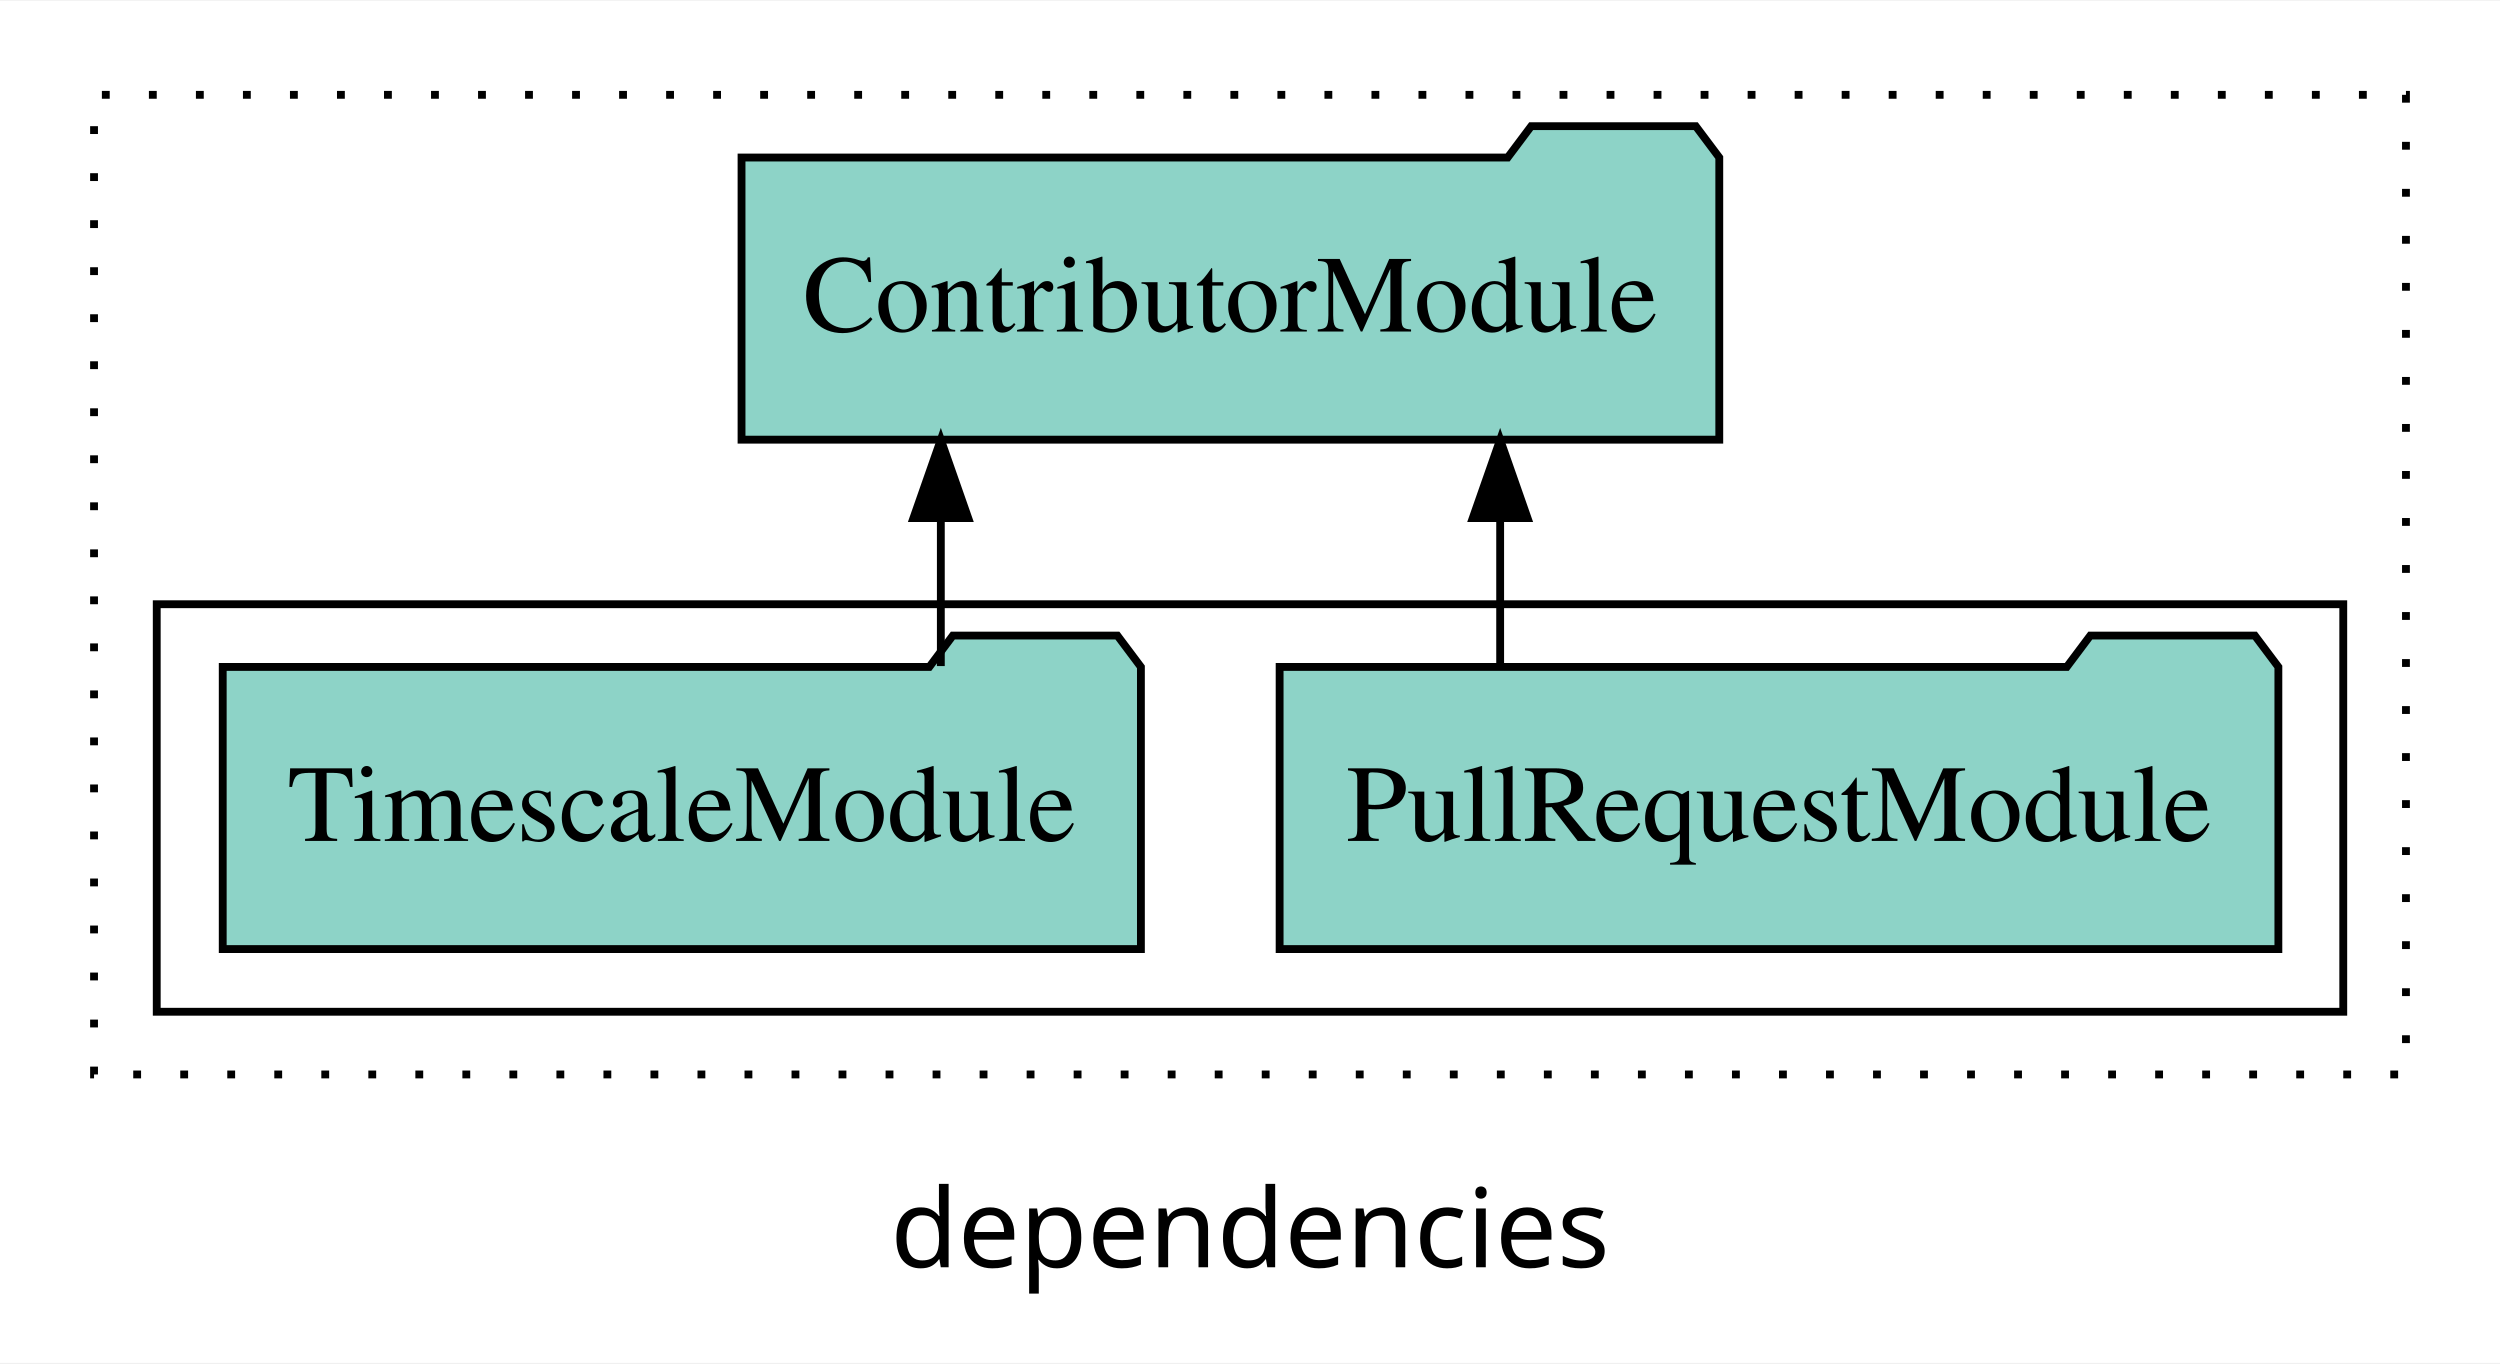
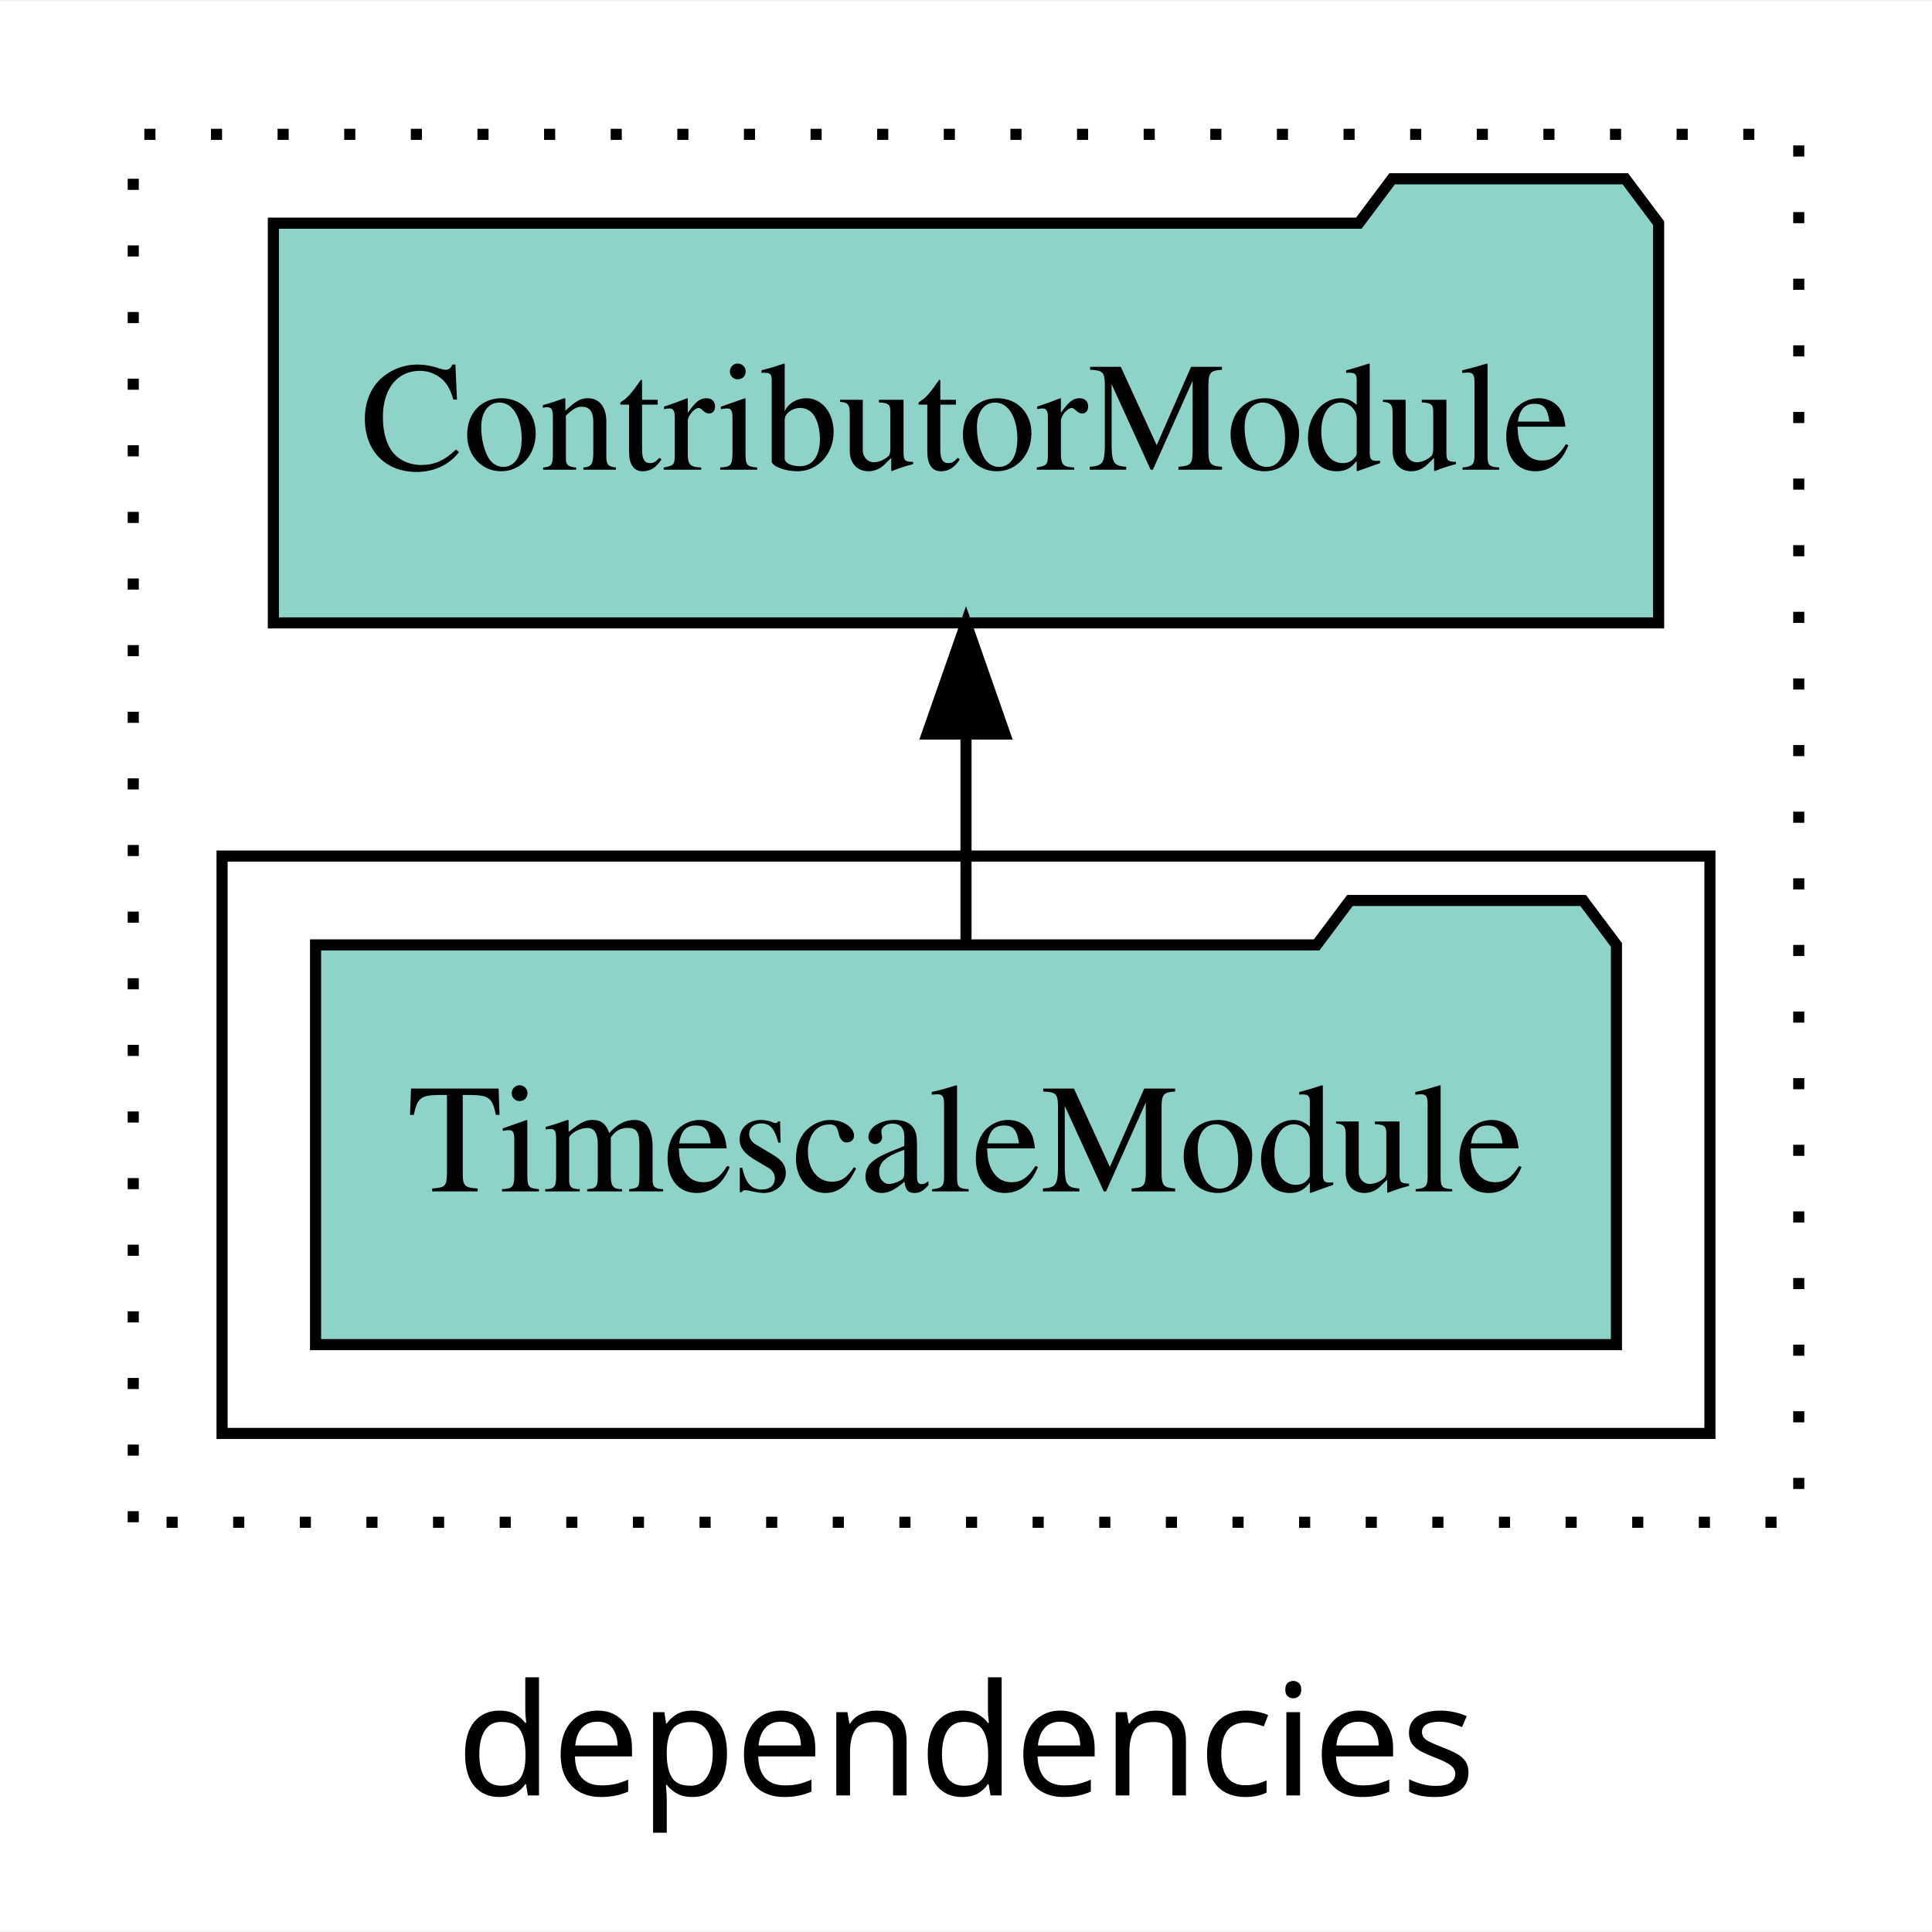
- <svg xmlns="http://www.w3.org/2000/svg" width="319pt" height="174pt" viewBox="0.00 0.00 319.00 173.80">
+ <svg xmlns="http://www.w3.org/2000/svg" width="174pt" height="174pt" viewBox="0.00 0.00 174.00 173.80">
  <g id="graph0" class="graph" transform="scale(1 1) rotate(0) translate(4 169.8)">
-     <polygon fill="white" stroke="transparent" points="-4,4 -4,-169.8 315,-169.8 315,4 -4,4" />
-     <text text-anchor="middle" x="155.5" y="-8.2" font-family="sans-serif" font-size="14.00">dependencies</text>
+     <polygon fill="white" stroke="transparent" points="-4,4 -4,-169.8 170,-169.8 170,4 -4,4" />
+     <text text-anchor="middle" x="83" y="-8.2" font-family="sans-serif" font-size="14.00">dependencies</text>
    <g id="clust1" class="cluster">
-       <polygon fill="none" stroke="black" stroke-dasharray="1,5" points="8,-32.8 8,-157.8 303,-157.8 303,-32.8 8,-32.8" />
+       <polygon fill="none" stroke="black" stroke-dasharray="1,5" points="8,-32.8 8,-157.8 158,-157.8 158,-32.8 8,-32.8" />
    </g>
    <g id="clust3" class="cluster">
-       <polygon fill="none" stroke="black" points="16,-40.8 16,-92.8 295,-92.8 295,-40.8 16,-40.8" />
+       <polygon fill="none" stroke="black" points="16,-40.8 16,-92.8 150,-92.8 150,-40.8 16,-40.8" />
    </g>
    <g id="node1" class="node">
-       <polygon fill="#8dd3c7" stroke="black" points="286.72,-84.8 283.72,-88.8 262.72,-88.8 259.72,-84.8 159.28,-84.8 159.28,-48.8 286.72,-48.8 286.72,-84.8" />
-       <text text-anchor="middle" x="223" y="-62.6" font-family="Times,serif" font-size="14.00">PullRequestModule</text>
-     </g>
-     <g id="node3" class="node">
-       <polygon fill="#8dd3c7" stroke="black" points="215.38,-149.8 212.38,-153.8 191.38,-153.8 188.38,-149.8 90.62,-149.8 90.62,-113.8 215.38,-113.8 215.38,-149.8" />
-       <text text-anchor="middle" x="153" y="-127.6" font-family="Times,serif" font-size="14.00">ContributorModule</text>
-     </g>
-     <g id="edge1" class="edge">
-       <path fill="none" stroke="black" d="M187.42,-84.91C187.42,-84.91 187.42,-103.79 187.42,-103.79" />
-       <polygon fill="black" stroke="black" points="183.92,-103.79 187.42,-113.79 190.92,-103.79 183.92,-103.79" />
-     </g>
-     <g id="node2" class="node">
      <polygon fill="#8dd3c7" stroke="black" points="141.58,-84.8 138.58,-88.8 117.58,-88.8 114.58,-84.8 24.42,-84.8 24.42,-48.8 141.58,-48.8 141.58,-84.8" />
      <text text-anchor="middle" x="83" y="-62.6" font-family="Times,serif" font-size="14.00">TimescaleModule</text>
    </g>
-     <g id="edge2" class="edge">
-       <path fill="none" stroke="black" d="M116.05,-84.91C116.05,-84.91 116.05,-103.79 116.05,-103.79" />
-       <polygon fill="black" stroke="black" points="112.55,-103.79 116.05,-113.79 119.55,-103.79 112.55,-103.79" />
+     <g id="node2" class="node">
+       <polygon fill="#8dd3c7" stroke="black" points="145.38,-149.8 142.38,-153.8 121.38,-153.8 118.38,-149.8 20.62,-149.8 20.62,-113.8 145.38,-113.8 145.38,-149.8" />
+       <text text-anchor="middle" x="83" y="-127.6" font-family="Times,serif" font-size="14.00">ContributorModule</text>
+     </g>
+     <g id="edge1" class="edge">
+       <path fill="none" stroke="black" d="M83,-84.91C83,-84.91 83,-103.79 83,-103.79" />
+       <polygon fill="black" stroke="black" points="79.5,-103.79 83,-113.79 86.5,-103.79 79.5,-103.79" />
    </g>
  </g>
</svg>
